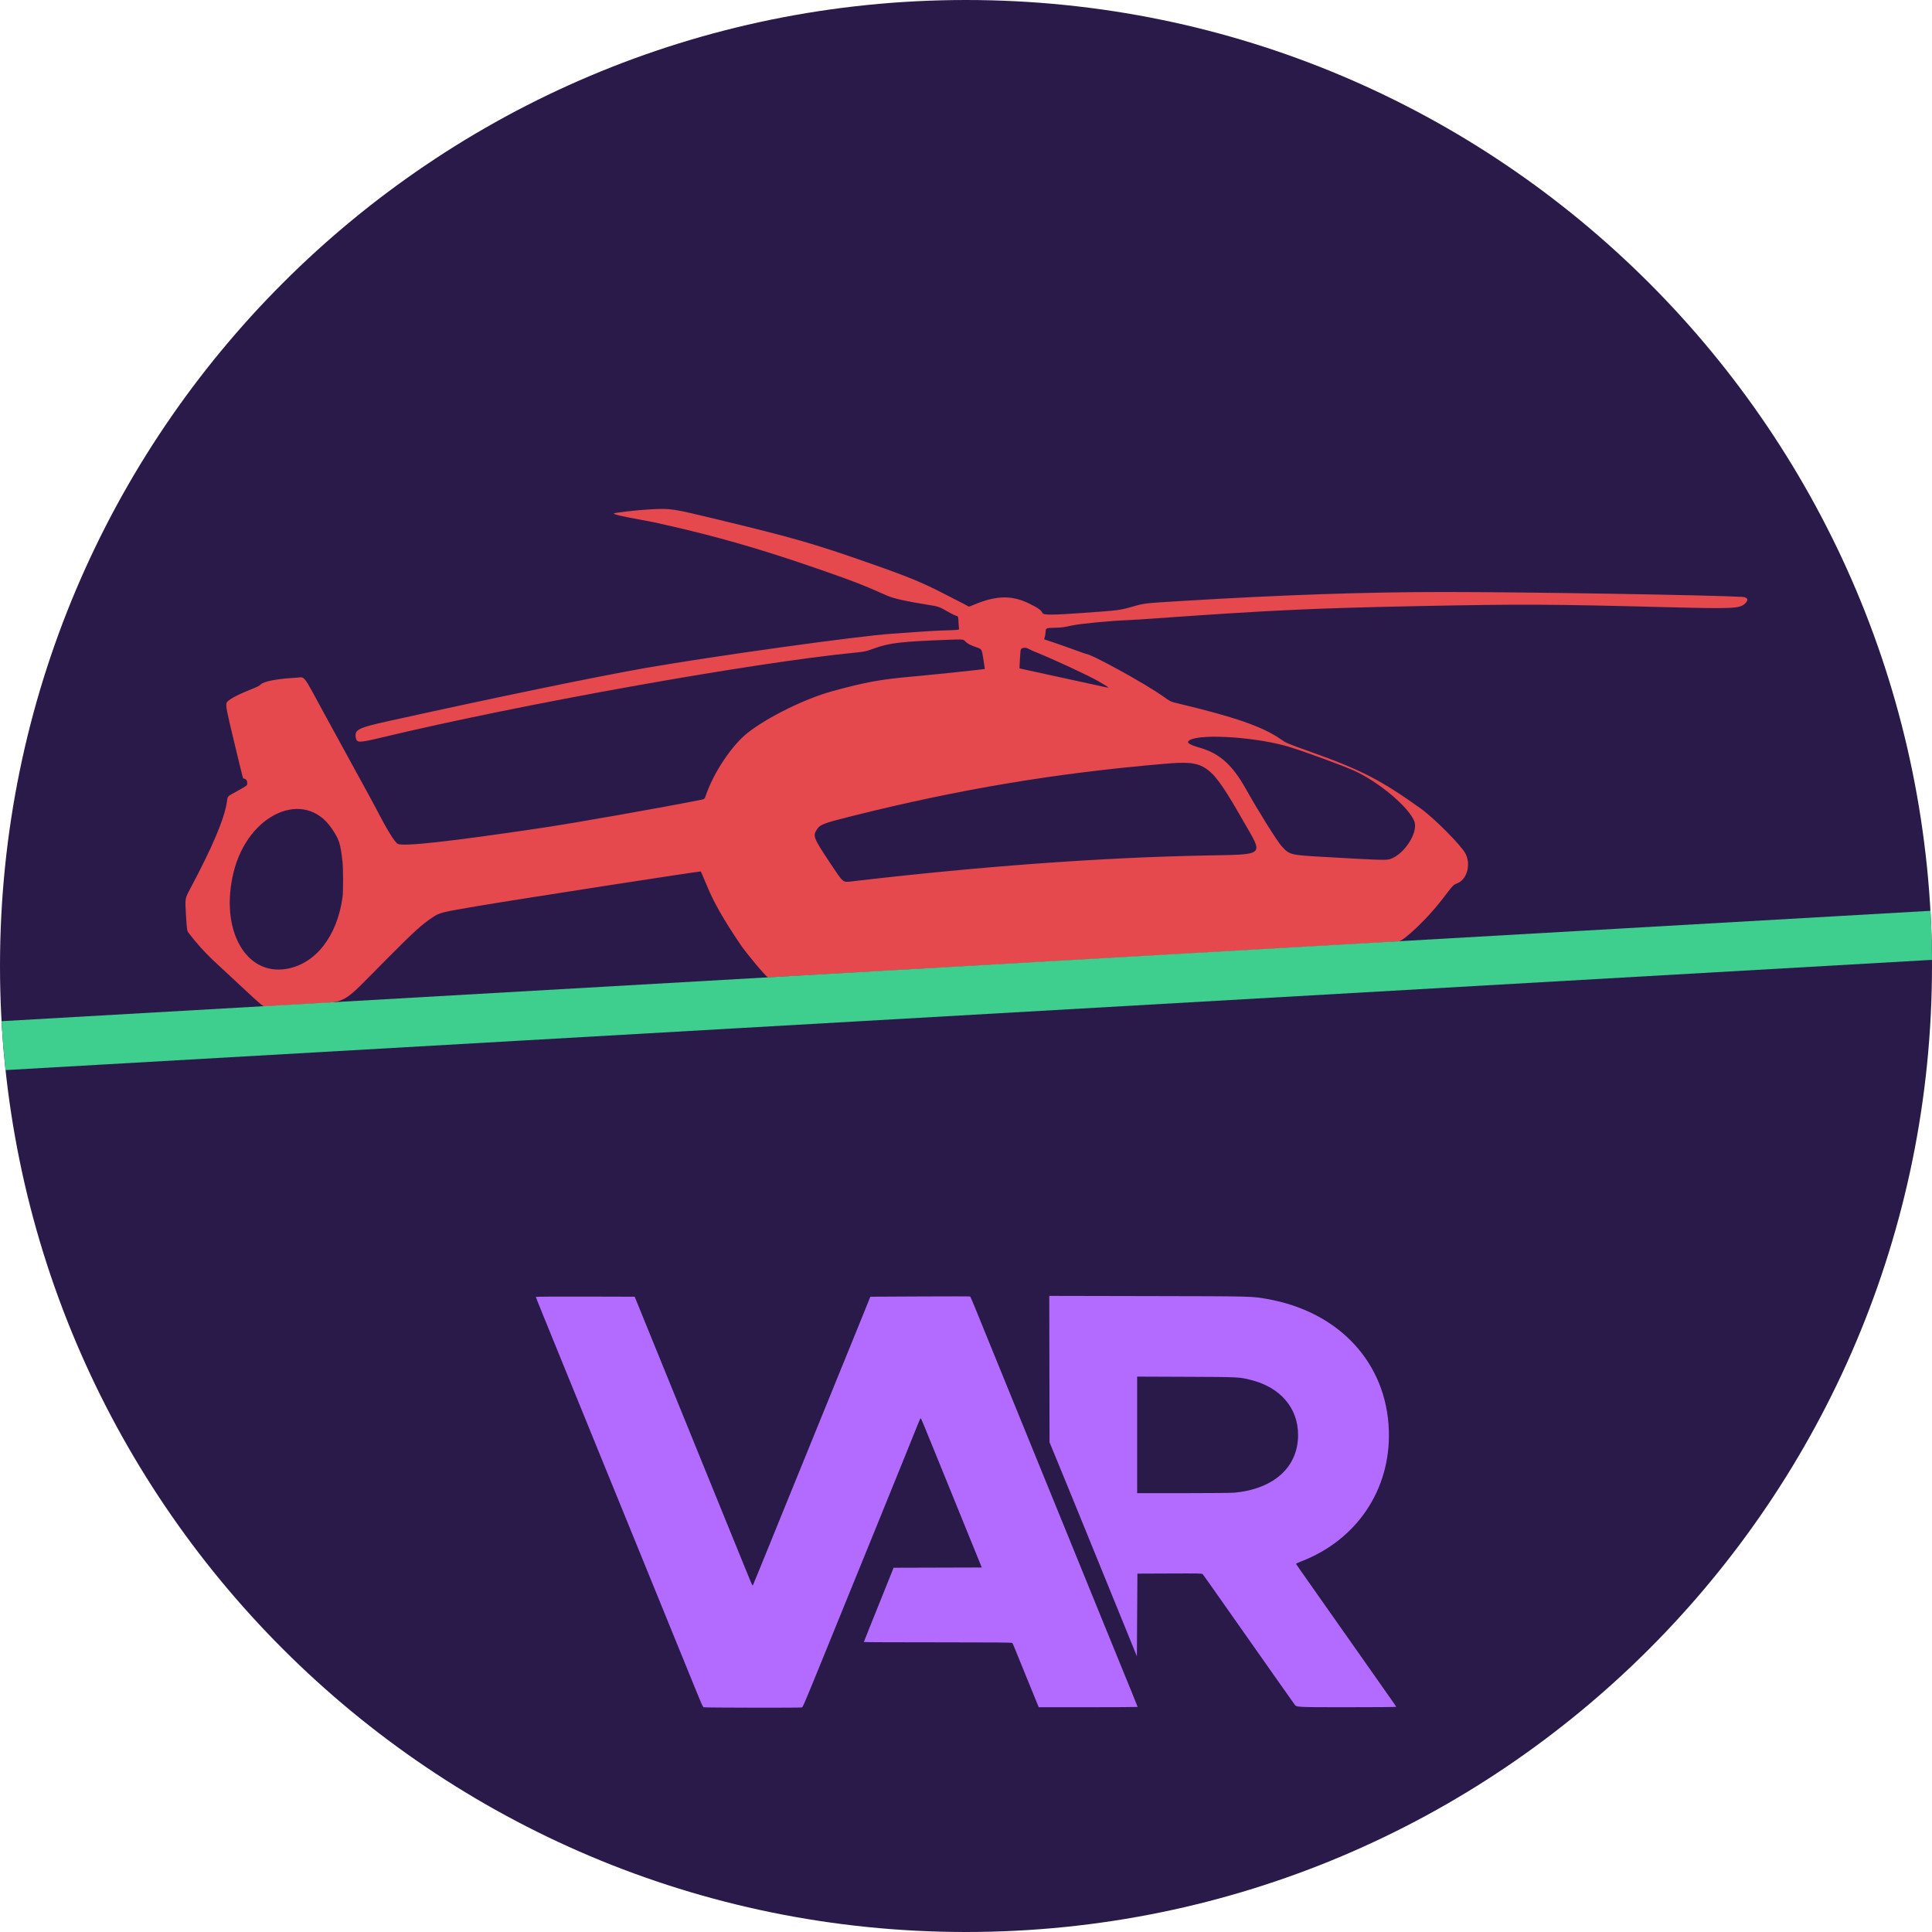
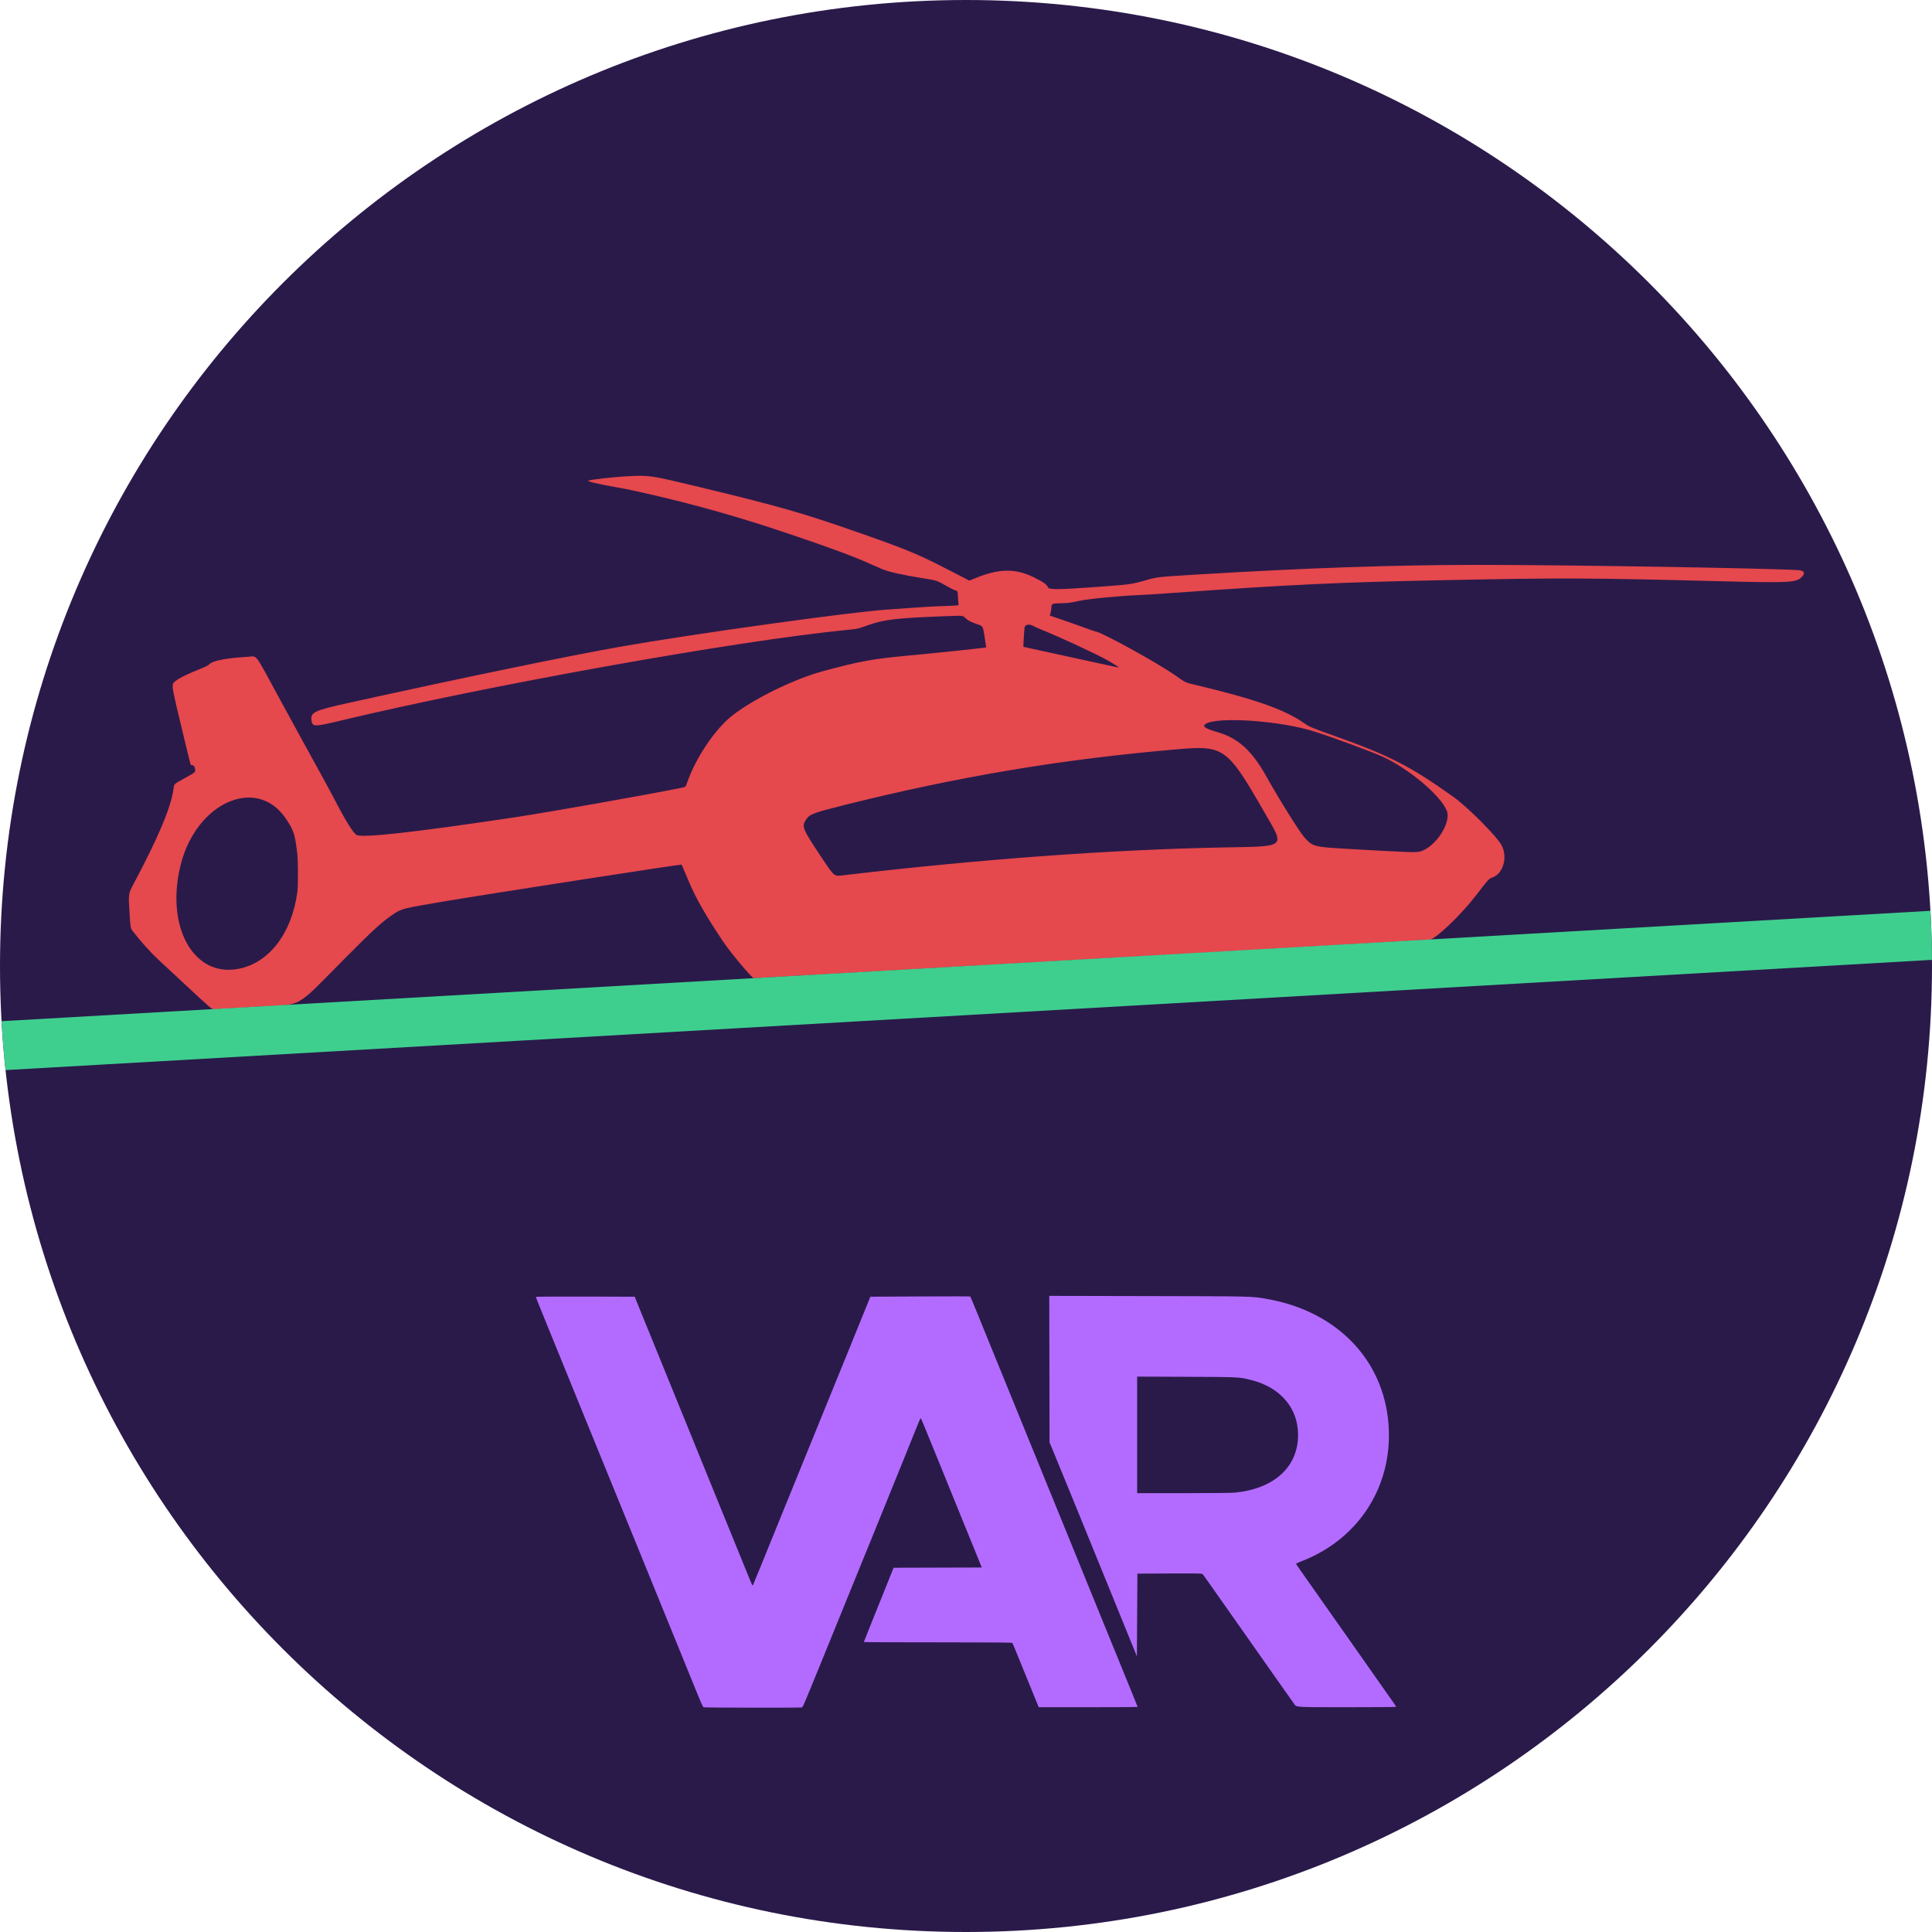
<svg xmlns="http://www.w3.org/2000/svg" viewBox="0 0 512 512" width="512" height="512">
  <defs>
    <clipPath id="d2">
      <circle cx="256" cy="256" r="256" />
    </clipPath>
  </defs>
  <g clip-path="url(#d2)">
    <circle cx="256" cy="256" r="256" fill="#2A1A4A" />
-     <g fill="#E5484D" transform="translate(49.00,134.89) scale(0.414)">
+     <g fill="#E5484D" transform="translate(34.00,126.11) scale(0.444)">
      <path d="M35.7 305.27C27.86 297.99 20 290.67 18.23 289.02C12.94 284.07 7.26 277.76 2.59 271.63C1.3 269.94 1.3 269.94 0.67 259.67C0.04 249.4 0.04 249.4 3.21 243.43C17.85 215.93 25.31 198.26 26.9 187.33C27.45 183.58 26.65 184.36 34.25 180.13C39.92 176.97 39.91 176.98 39.91 175.49C39.91 173.85 39.02 172.61 37.83 172.6C37.11 172.6 37.81 175.22 31.69 149.81C26.64 128.87 26.11 126.2 26.67 124.15C27.12 122.49 32.62 119.37 41.13 115.95C46.53 113.78 47.49 113.3 48.58 112.26C50.67 110.26 58.97 108.69 71.24 107.99C77.19 107.64 74.98 104.81 89.29 131.15C96.15 143.79 105.73 161.29 110.57 170.04C115.41 178.79 120.75 188.62 122.44 191.88C129.48 205.52 134.23 213.21 136.29 214.34C139.72 216.22 170.18 212.83 229.23 204.01C250.02 200.91 306.75 190.88 330.23 186.17C332.66 185.68 332.66 185.68 333.54 183.12C338.5 168.63 350.1 151.3 360.17 143.32C372.8 133.3 397.13 121.34 414.41 116.63C435.84 110.79 444.66 109.17 464.81 107.34C479.81 105.98 511.76 102.62 512.05 102.38C512.08 102.36 511.65 99.49 511.1 96.01C510.1 89.68 510.1 89.68 506.87 88.58C502.65 87.13 501 86.26 499.45 84.67C498.18 83.37 498.18 83.37 487.88 83.75C459.05 84.82 451.08 85.73 441.9 89.01C435.4 91.33 435.45 91.31 428.8 91.97C362.81 98.45 214.12 125.11 126.21 146.21C111.13 149.83 109.91 149.82 109.35 146.09C108.62 141.18 110.96 140.04 130.7 135.68C199.78 120.43 262.82 107.4 294.63 101.81C336.98 94.36 431.41 81.22 452.54 79.84C455.13 79.67 462.05 79.18 467.91 78.75C473.77 78.33 480.74 77.91 483.41 77.82C496.02 77.41 495.76 77.44 495.55 76.49C495.44 76.03 495.28 74.08 495.18 72.17C495.01 68.69 495.01 68.69 493.75 68.38C493.06 68.2 491.24 67.34 489.71 66.47C482.4 62.32 482.87 62.48 475.05 61.23C461.69 59.09 454.17 57.41 449.82 55.59C448.42 55 444.91 53.47 442.02 52.19C431.61 47.57 418.28 42.66 392.8 34.08C364.87 24.67 339.59 17.5 311.76 11.09C299.95 8.37 299.99 8.38 290.21 6.6C279.38 4.63 274.04 3.36 274.55 2.87C275.14 2.3 289.73 0.65 297.88 0.23C311.16 -0.46 311.55 -0.4 341.15 6.74C389.7 18.46 402.15 22.04 437.97 34.58C462.99 43.33 472.02 47.05 486.52 54.55C489.7 56.2 494.13 58.47 496.36 59.59C498.58 60.72 500.74 61.86 501.14 62.13C501.87 62.62 501.89 62.62 504.82 61.38C519.4 55.23 529.43 55.03 540.79 60.69C546.35 63.46 548.17 64.78 548.98 66.6C549.58 67.97 555.31 67.94 575.92 66.45C598.39 64.83 598.39 64.83 607.34 62.29C614.29 60.32 614.14 60.33 639.56 58.79C703.41 54.93 756.26 53.13 806.36 53.13C858.12 53.13 977.54 55.09 996.82 56.26C1000.43 56.48 1001.17 58.14 998.71 60.49C995.29 63.76 991.43 63.94 948.73 62.85C873.08 60.91 856.08 60.83 788.97 62.17C722.22 63.5 694.67 64.8 620.01 70.11C613.86 70.55 607 70.98 604.77 71.07C591.89 71.59 573.5 73.35 567.47 74.64C561.97 75.82 561.32 75.9 556.36 76.04C551.11 76.19 551.11 76.19 550.94 78.75C550.84 80.16 550.57 81.77 550.34 82.33C550.01 83.11 549.99 83.38 550.24 83.47C550.42 83.53 553.42 84.55 556.9 85.72C560.39 86.9 566.25 88.96 569.93 90.32C573.61 91.67 576.74 92.77 576.89 92.77C580.14 92.77 614.7 111.79 625.81 119.69C630.93 123.34 630.93 123.34 636.87 124.75C672.02 133.12 689.95 139.38 701.29 147.24C705.18 149.93 705.18 149.93 720.24 155.31C752.95 166.98 765.35 173.35 790.99 191.66C799.5 197.73 816.67 214.97 819.64 220.42C823.42 227.36 820.75 237.21 814.42 239.63C811.9 240.59 812.26 240.2 804.25 250.61C795.46 262.02 780.6 276.24 776.87 276.82C775.66 277 373.53 299.94 373.25 299.84C371.87 299.33 359.32 284.34 355.46 278.59C344.66 262.51 338.75 252.16 334.39 241.69C332.21 236.45 330.36 232.1 330.28 232.02C329.97 231.71 213.68 249.73 187.97 254.08C164.08 258.12 163.13 258.35 158.5 261.43C151.54 266.06 146.73 270.44 129.11 288.18C98.73 318.77 105.03 315.29 77.25 316.85C63.91 317.61 52.31 318.29 51.48 318.37C49.96 318.52 49.96 318.52 35.7 305.27ZM65.16 294.35C83.73 291.12 97.51 273.39 100.91 248.38C101.38 244.97 101.37 230.17 100.9 226C99.56 213.99 98.8 211.61 94.02 204.55C76.64 178.83 40.43 194.92 31.18 232.47C22.2 268.91 38.7 298.96 65.16 294.35ZM426.51 238.42C508.82 228.76 585.47 223.14 652.64 221.81C692.24 221.03 690.56 222.48 677.71 200.11C656.08 162.43 653.86 160.82 626.75 163.14C557.73 169.02 495.94 179.34 427.86 196.36C408.78 201.13 406.7 201.91 404.56 205.13C401.84 209.25 402.31 210.47 412.79 226.27C421.54 239.45 421.09 239.05 426.51 238.42ZM771.34 224.12C780.47 221.3 789.76 206.88 786.96 199.86C783.31 190.7 764.16 174.62 748.38 167.48C741.64 164.43 718.63 155.97 707.64 152.51C687.74 146.23 651.12 143.59 643.34 147.88C640.63 149.37 642.43 150.74 649.96 152.91C662.3 156.47 670.56 163.87 679.03 178.98C687.23 193.6 699.29 212.89 702.16 215.99C707.1 221.32 707.66 221.47 727.59 222.62C764.71 224.76 768.81 224.9 771.34 224.12ZM591.15 114.24C591.15 114.08 588 112.11 584.82 110.28C578.3 106.55 556.35 96.34 545.07 91.8C543.08 91 540.82 89.97 540.03 89.52C537.82 88.26 535.19 88.74 534.96 90.44C534.72 92.22 534.14 101.92 534.27 102.04C534.33 102.09 541.55 103.67 550.3 105.55C559.05 107.43 571.61 110.17 578.21 111.63C589.8 114.19 591.15 114.47 591.15 114.24Z" fill-rule="evenodd" />
    </g>
    <g transform="translate(256,256) rotate(-3.275)">
      <rect x="-614.4" y="0" width="1228.8" height="13" fill="#3ECF8E" />
    </g>
    <g fill="#B36BFF" transform="translate(142.00,343.44) scale(0.228)">
      <path d="M195.1 478.09C193.93 477.63 193.3 476.14 173.69 427.85C169.31 417.07 161.96 399.04 157.36 387.77C144.85 357.16 130.53 321.99 124.7 307.6C121.86 300.58 116.25 286.82 112.24 277.02C99.77 246.52 89.4 221.12 84.01 207.84C76.29 188.85 63.1 156.48 36.82 92.04C5.35 14.87 0 1.67 0 1.08C0 0.81 25.85 0.66 57.45 0.74L114.9 0.89L119.73 12.77C122.38 19.3 128.74 34.93 133.87 47.51C145.14 75.16 159.52 110.48 170.14 136.58C174.45 147.19 182.06 165.9 187.05 178.15C196.26 200.76 206.8 226.67 220.74 260.99C224.99 271.44 230.49 284.93 232.96 290.97C235.43 297.02 240.44 309.31 244.09 318.29C251.9 337.51 251.75 337.2 252.42 336.01C252.69 335.53 256.69 325.8 261.33 314.39C269.84 293.41 277.55 274.47 295.12 231.29C300.44 218.23 308.05 199.52 312.04 189.73C318.74 173.26 325.93 155.59 346.48 105.11C350.8 94.49 358.42 75.79 363.41 63.54C368.4 51.29 376.16 32.19 380.66 21.08L388.83 0.89L446.64 0.59C478.44 0.43 504.66 0.45 504.91 0.64C505.16 0.82 508.67 9.11 512.7 19.04C516.73 28.98 524.11 47.13 529.11 59.38C541.84 90.6 555.55 124.24 565.9 149.64C570.75 161.56 578.1 179.6 582.23 189.73C586.36 199.85 593.99 218.56 599.17 231.29C604.36 244.03 612.91 265.01 618.18 277.91C633.59 315.68 644.01 341.24 650.83 358.08C654.35 366.73 659.95 380.49 663.29 388.66C666.63 396.82 673.22 412.99 677.95 424.58C682.68 436.18 689.46 452.8 693.03 461.52C696.6 470.24 699.52 477.52 699.52 477.7C699.52 477.88 673.66 478.03 642.04 478.03L584.56 478.03L581.68 471.05C577.2 460.19 560.23 418.53 557.18 410.93C555.68 407.17 554.19 403.76 553.87 403.36C553.42 402.77 535.39 402.61 467.27 402.61C419.95 402.61 381.24 402.46 381.24 402.26C381.24 402.07 384.56 393.72 388.61 383.71C396.8 363.5 408.21 335.11 412.82 323.49L415.81 315.92L467.08 315.77L518.34 315.62L513.87 304.63C511.41 298.59 505.44 283.89 500.59 271.97C495.75 260.05 487.88 240.68 483.1 228.92C478.32 217.16 470.83 198.72 466.45 187.95C450.59 148.87 447.82 142.25 447.34 142.09C447.07 142 445.2 146.13 443.18 151.28C441.16 156.42 434.67 172.52 428.75 187.05C422.83 201.59 414.81 221.36 410.93 231C407.04 240.63 399.56 259.07 394.3 271.97C376.24 316.27 366.82 339.41 358.64 359.56C345.14 392.83 338.8 408.42 330.37 429.04C311.03 476.38 310.36 477.95 309.1 478.28C307.23 478.79 196.4 478.6 195.1 478.09ZM881.95 474.91C879.81 472 876.03 466.65 856.48 438.84C852.23 432.79 840.49 416.09 830.38 401.72C820.26 387.35 807.21 368.78 801.36 360.45C784.84 336.91 776.14 324.62 775.21 323.48C774.4 322.5 772.01 322.45 736.79 322.59L699.23 322.74L698.93 370.83L698.63 418.92L690.21 398.15C685.57 386.72 677.74 367.49 672.81 355.4C667.87 343.32 660.52 325.28 656.47 315.32C652.42 305.36 644.8 286.65 639.54 273.75C634.28 260.85 625.94 240.41 621.01 228.33C616.08 216.24 608.68 198.2 604.57 188.24L597.09 170.13L596.94 85.03L596.79 -0.07L711.55 0.16C835.48 0.41 832.04 0.32 850.36 3.58C934.1 18.49 989.12 78.21 991.5 156.77C993.56 225.09 954.38 283.51 889.7 308.51C886.35 309.81 883.62 311.05 883.61 311.28C883.61 311.67 888.25 318.33 910.61 350.06C915.44 356.92 922.68 367.21 926.69 372.92C930.71 378.64 938.14 389.19 943.21 396.38C948.28 403.56 955.61 413.98 959.5 419.54C963.39 425.09 972.96 438.72 980.78 449.82C999.57 476.5 1000 477.12 1000 477.61C1000 477.84 973.95 478.03 942.12 478.03C884.24 478.03 884.24 478.03 881.95 474.91ZM812.44 228.62C858.16 224.16 885.99 198.77 885.99 161.52C885.99 130.34 865.44 106.28 831.53 97.74C817.42 94.19 818.24 94.23 756.09 93.98L698.93 93.75L698.93 161.48L698.93 229.22L752.61 229.22C784.27 229.22 808.81 228.97 812.44 228.62Z" fill-rule="evenodd" />
    </g>
  </g>
</svg>
